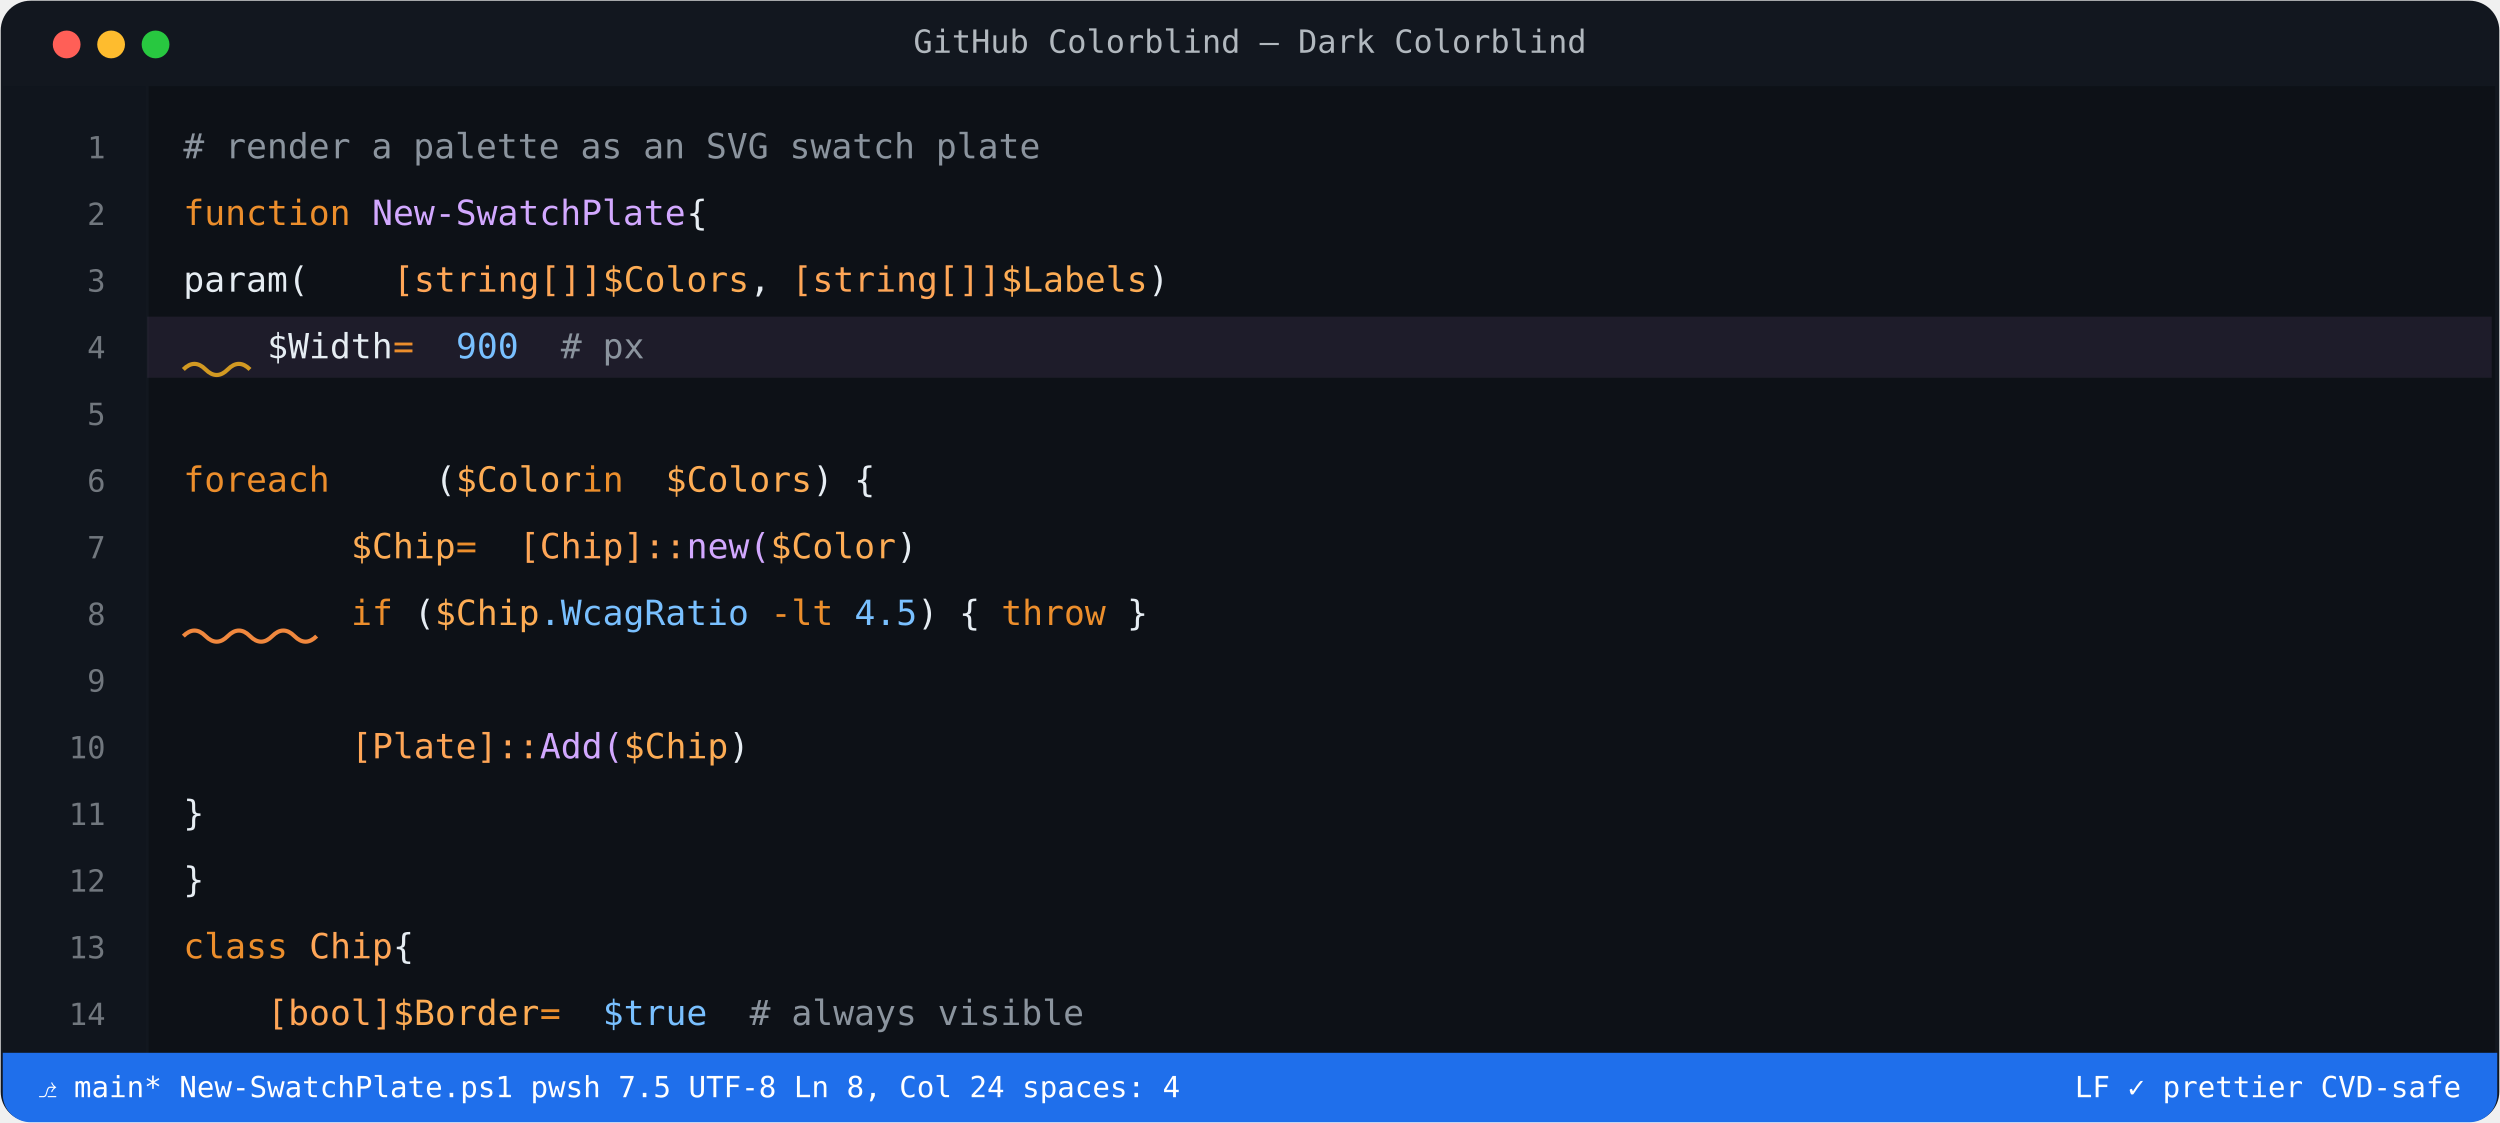
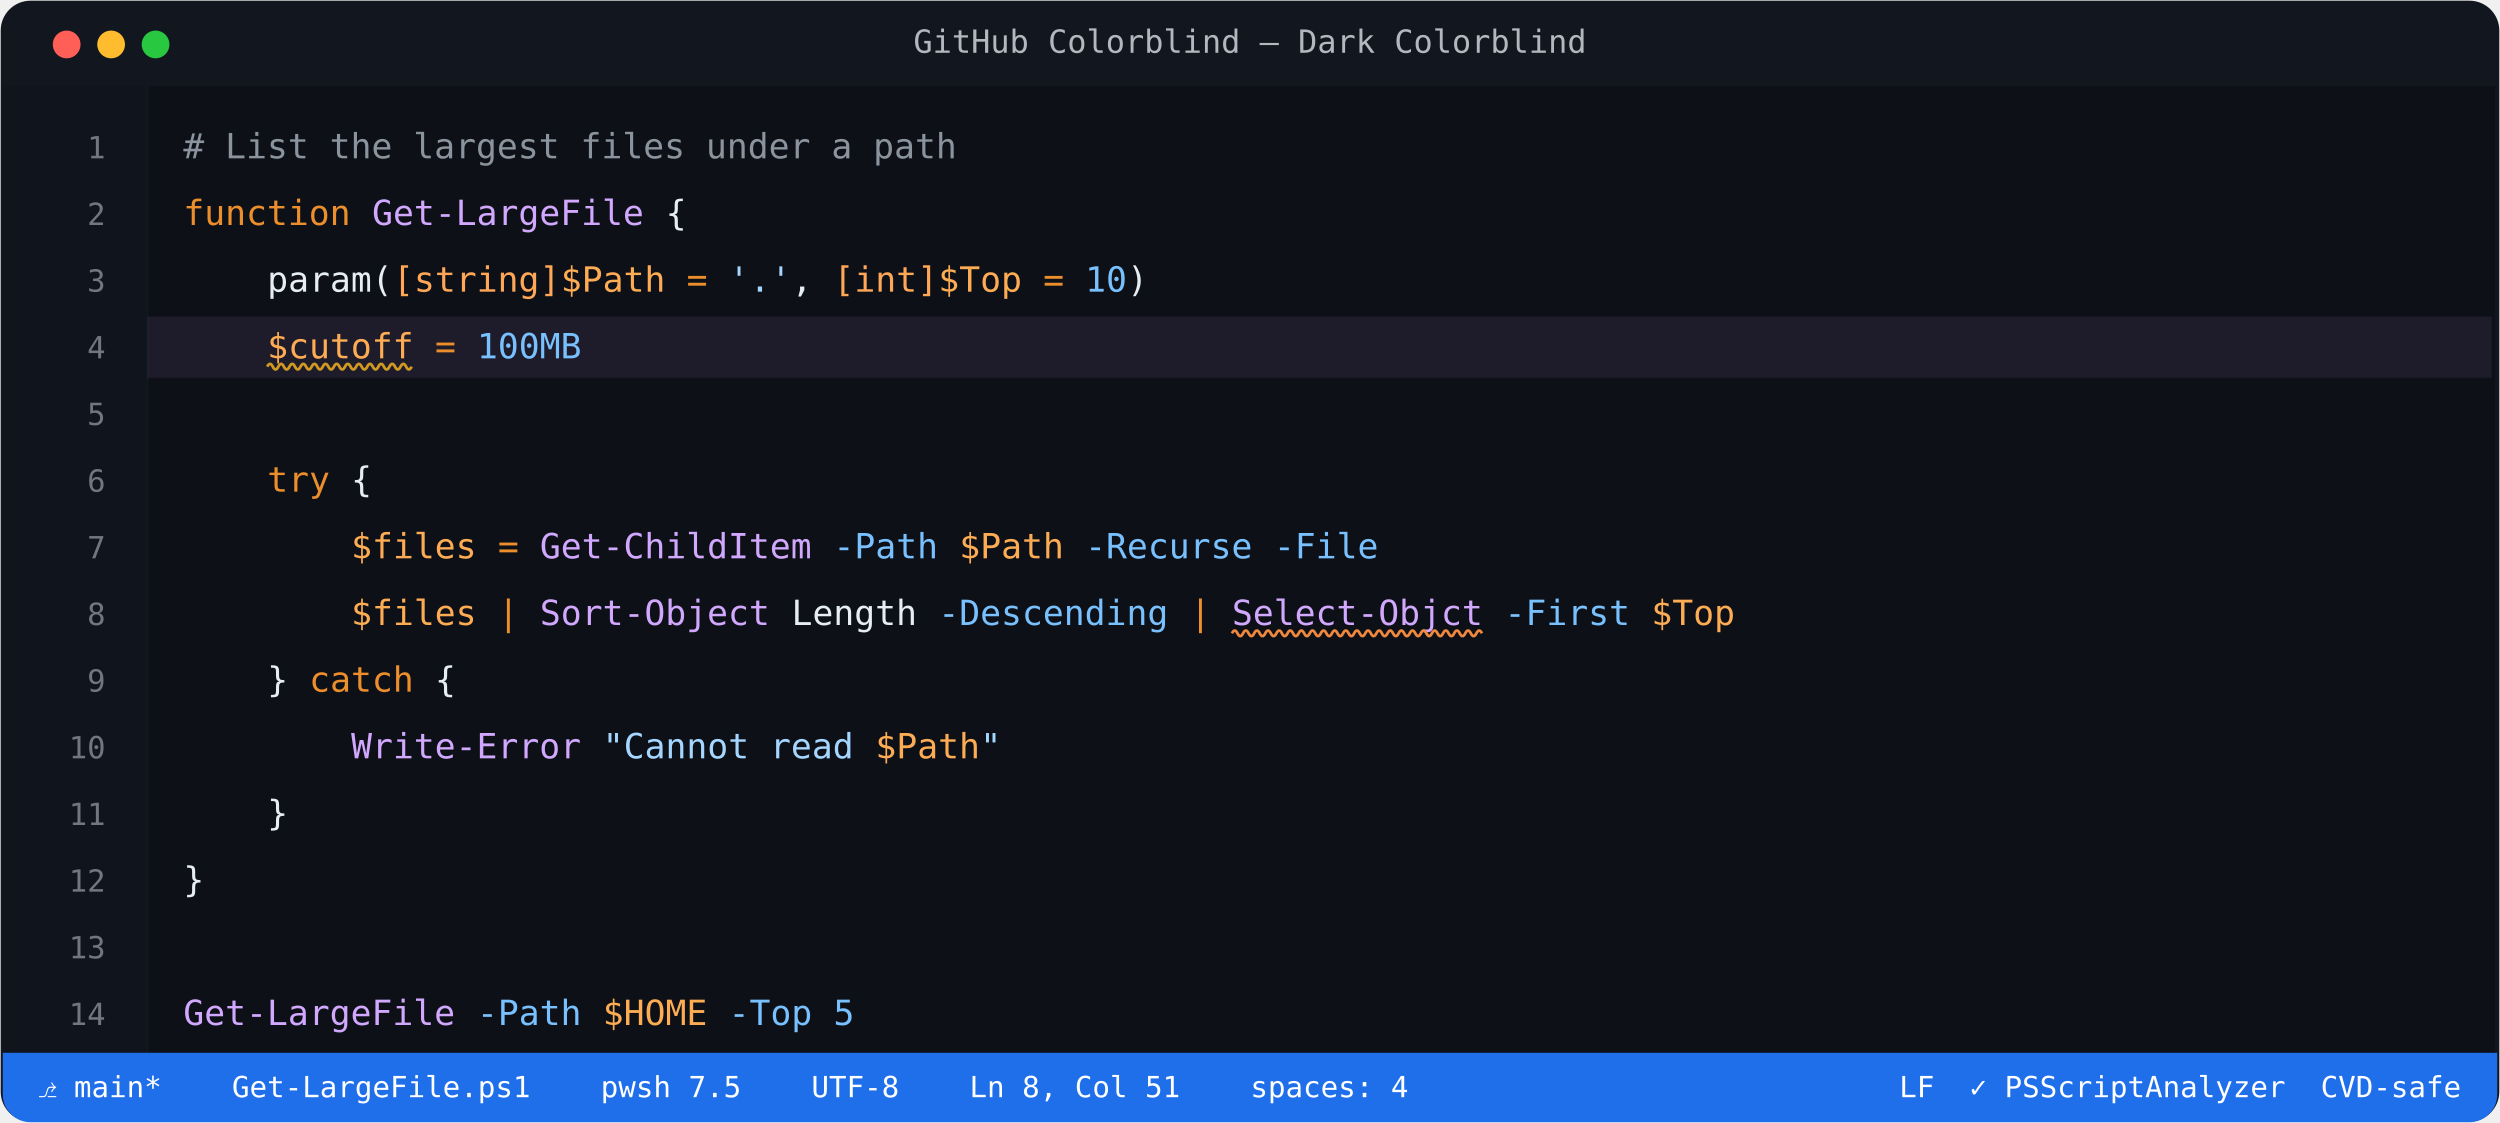
<svg xmlns="http://www.w3.org/2000/svg" class="editor" width="900" height="404" viewBox="0 0 900 404" font-family="ui-monospace,'SF Mono',Menlo,Consolas,monospace">
  <rect x="1" y="1" width="898" height="402" rx="10" fill="#0d1117" stroke="#12171F" stroke-width="1.5" />
  <path d="M1 11 a10 10 0 0 1 10-10 h878 a10 10 0 0 1 10 10 v20 h-898 z" fill="#12171F" />
  <circle cx="24" cy="16.0" r="5" fill="#FF5F57" />
  <circle cx="40" cy="16.0" r="5" fill="#FEBC2E" />
  <circle cx="56" cy="16.0" r="5" fill="#28C840" />
  <text x="450" y="19.0" font-size="11.5" fill="#e6edf3" opacity="0.75" text-anchor="middle">GitHub Colorblind — Dark Colorblind</text>
  <rect x="1" y="31" width="52" height="349" fill="#10151D" />
  <line x1="53" y1="31" x2="53" y2="380" stroke="#12171F" stroke-width="1" />
  <text x="38" y="57" font-size="11" fill="#e6edf3" opacity="0.45" text-anchor="end">1</text>
-   <text x="66" y="57" font-size="12.5" fill="#8b949e"># render a palette as an SVG swatch plate</text>
+   <text x="66" y="57" font-size="12.5" fill="#8b949e"># List the largest files under a path</text>
  <text x="38" y="81" font-size="11" fill="#e6edf3" opacity="0.45" text-anchor="end">2</text>
-   <text x="66" y="81" font-size="12.5" fill="#ec8e2c">function </text>
-   <text x="133.95" y="81" font-size="12.5" fill="#d2a8ff">New-SwatchPlate</text>
-   <text x="247.2" y="81" font-size="12.5" fill="#e6edf3"> {</text>
+   <text x="66" y="81" font-size="12.5" fill="#ec8e2c">function</text>
+   <text x="133.95" y="81" font-size="12.5" fill="#d2a8ff">Get-LargeFile</text>
+   <text x="239.65" y="81" font-size="12.5" fill="#e6edf3">{</text>
  <text x="38" y="105" font-size="11" fill="#e6edf3" opacity="0.45" text-anchor="end">3</text>
-   <text x="66" y="105" font-size="12.5" fill="#e6edf3">    param(</text>
-   <text x="141.5" y="105" font-size="12.5" fill="#ffa657">[string[]]</text>
-   <text x="217.0" y="105" font-size="12.5" fill="#fdac54">$Colors</text>
-   <text x="269.85" y="105" font-size="12.5" fill="#e6edf3">, </text>
-   <text x="284.95" y="105" font-size="12.5" fill="#ffa657">[string[]]</text>
-   <text x="360.45" y="105" font-size="12.5" fill="#fdac54">$Labels</text>
-   <text x="413.3" y="105" font-size="12.5" fill="#e6edf3">)</text>
+   <text x="96.2" y="105" font-size="12.5" fill="#e6edf3">param(</text>
+   <text x="141.5" y="105" font-size="12.5" fill="#ffa657">[string]</text>
+   <text x="201.9" y="105" font-size="12.5" fill="#fdac54">$Path</text>
+   <text x="247.2" y="105" font-size="12.5" fill="#ec8e2c">=</text>
+   <text x="262.3" y="105" font-size="12.5" fill="#a5d6ff">'.'</text>
+   <text x="284.95" y="105" font-size="12.5" fill="#e6edf3">,</text>
+   <text x="300.05" y="105" font-size="12.5" fill="#ffa657">[int]</text>
+   <text x="337.8" y="105" font-size="12.5" fill="#fdac54">$Top</text>
+   <text x="375.55" y="105" font-size="12.5" fill="#ec8e2c">=</text>
+   <text x="390.65" y="105" font-size="12.5" fill="#79c0ff">10</text>
+   <text x="405.75" y="105" font-size="12.5" fill="#e6edf3">)</text>
  <rect x="53" y="114" width="844" height="22" fill="#4A3B59" opacity="0.28" />
  <text x="38" y="129" font-size="11" fill="#e6edf3" opacity="0.45" text-anchor="end">4</text>
-   <text x="66" y="129" font-size="12.5" fill="#e6edf3">    </text>
-   <text x="96.2" y="129" font-size="12.5" fill="#e6edf3">$Width</text>
-   <text x="141.5" y="129" font-size="12.5" fill="#ec8e2c"> = </text>
-   <text x="164.15" y="129" font-size="12.5" fill="#79c0ff">900</text>
-   <text x="186.8" y="129" font-size="12.5" fill="#e6edf3">  </text>
-   <text x="201.9" y="129" font-size="12.5" fill="#8b949e"># px</text>
-   <path d="M66 133 q 4 -4 8 0 t 8 0 t 8 0" fill="none" stroke="#d29922" stroke-width="1.5" />
+   <text x="96.2" y="129" font-size="12.5" fill="#fdac54">$cutoff</text>
+   <text x="156.6" y="129" font-size="12.5" fill="#ec8e2c">=</text>
+   <text x="171.7" y="129" font-size="12.5" fill="#79c0ff">100MB</text>
+   <path d="M96.2 132 q 1 -2 2 0 t 2 0 t 2 0 t 2 0 t 2 0 t 2 0 t 2 0 t 2 0 t 2 0 t 2 0 t 2 0 t 2 0 t 2 0 t 2 0 t 2 0 t 2 0 t 2 0 t 2 0 t 2 0 t 2 0 t 2 0 t 2 0 t 2 0 t 2 0 t 2 0 t 2 0" fill="none" stroke="#d29922" stroke-width="1" />
  <text x="38" y="153" font-size="11" fill="#e6edf3" opacity="0.45" text-anchor="end">5</text>
  <text x="38" y="177" font-size="11" fill="#e6edf3" opacity="0.45" text-anchor="end">6</text>
-   <text x="66" y="177" font-size="12.5" fill="#ec8e2c">    foreach </text>
-   <text x="156.6" y="177" font-size="12.5" fill="#e6edf3">(</text>
-   <text x="164.15" y="177" font-size="12.5" fill="#fdac54">$Color</text>
-   <text x="209.45" y="177" font-size="12.5" fill="#ec8e2c"> in </text>
-   <text x="239.65" y="177" font-size="12.5" fill="#fdac54">$Colors</text>
-   <text x="292.5" y="177" font-size="12.5" fill="#e6edf3">) {</text>
+   <text x="96.2" y="177" font-size="12.5" fill="#ec8e2c">try</text>
+   <text x="126.4" y="177" font-size="12.5" fill="#e6edf3">{</text>
  <text x="38" y="201" font-size="11" fill="#e6edf3" opacity="0.45" text-anchor="end">7</text>
-   <text x="66" y="201" font-size="12.5" fill="#e6edf3">        </text>
-   <text x="126.4" y="201" font-size="12.5" fill="#fdac54">$Chip</text>
-   <text x="164.15" y="201" font-size="12.5" fill="#ec8e2c"> = </text>
-   <text x="186.8" y="201" font-size="12.5" fill="#ffa657">[Chip]::</text>
-   <text x="247.2" y="201" font-size="12.5" fill="#d2a8ff">new(</text>
-   <text x="277.4" y="201" font-size="12.5" fill="#fdac54">$Color</text>
-   <text x="322.7" y="201" font-size="12.5" fill="#e6edf3">)</text>
+   <text x="126.4" y="201" font-size="12.5" fill="#fdac54">$files</text>
+   <text x="179.25" y="201" font-size="12.5" fill="#ec8e2c">=</text>
+   <text x="194.35" y="201" font-size="12.5" fill="#d2a8ff">Get-ChildItem</text>
+   <text x="300.05" y="201" font-size="12.5" fill="#79c0ff">-Path</text>
+   <text x="345.35" y="201" font-size="12.5" fill="#fdac54">$Path</text>
+   <text x="390.65" y="201" font-size="12.5" fill="#79c0ff">-Recurse</text>
+   <text x="458.6" y="201" font-size="12.5" fill="#79c0ff">-File</text>
  <text x="38" y="225" font-size="11" fill="#e6edf3" opacity="0.45" text-anchor="end">8</text>
-   <text x="66" y="225" font-size="12.5" fill="#e6edf3">        </text>
-   <text x="126.4" y="225" font-size="12.5" fill="#ec8e2c">if </text>
-   <text x="149.05" y="225" font-size="12.5" fill="#e6edf3">(</text>
-   <text x="156.6" y="225" font-size="12.5" fill="#fdac54">$Chip</text>
-   <text x="194.35" y="225" font-size="12.5" fill="#79c0ff">.WcagRatio </text>
-   <text x="277.4" y="225" font-size="12.5" fill="#ec8e2c">-lt </text>
-   <text x="307.6" y="225" font-size="12.5" fill="#79c0ff">4.5</text>
-   <text x="330.25" y="225" font-size="12.5" fill="#e6edf3">) { </text>
-   <text x="360.45" y="225" font-size="12.5" fill="#ec8e2c">throw </text>
-   <text x="405.75" y="225" font-size="12.5" fill="#e6edf3">}</text>
-   <path d="M66 229 q 4 -4 8 0 t 8 0 t 8 0 t 8 0 t 8 0 t 8 0" fill="none" stroke="#f0883e" stroke-width="1.5" />
+   <text x="126.4" y="225" font-size="12.5" fill="#fdac54">$files</text>
+   <text x="179.25" y="225" font-size="12.5" fill="#ec8e2c">|</text>
+   <text x="194.35" y="225" font-size="12.5" fill="#d2a8ff">Sort-Object</text>
+   <text x="284.95" y="225" font-size="12.5" fill="#e6edf3">Length</text>
+   <text x="337.8" y="225" font-size="12.5" fill="#79c0ff">-Descending</text>
+   <text x="428.4" y="225" font-size="12.5" fill="#ec8e2c">|</text>
+   <text x="443.5" y="225" font-size="12.5" fill="#d2a8ff">Select-Objct</text>
+   <text x="541.65" y="225" font-size="12.5" fill="#79c0ff">-First</text>
+   <text x="594.5" y="225" font-size="12.5" fill="#fdac54">$Top</text>
+   <path d="M443.5 228 q 1 -2 2 0 t 2 0 t 2 0 t 2 0 t 2 0 t 2 0 t 2 0 t 2 0 t 2 0 t 2 0 t 2 0 t 2 0 t 2 0 t 2 0 t 2 0 t 2 0 t 2 0 t 2 0 t 2 0 t 2 0 t 2 0 t 2 0 t 2 0 t 2 0 t 2 0 t 2 0 t 2 0 t 2 0 t 2 0 t 2 0 t 2 0 t 2 0 t 2 0 t 2 0 t 2 0 t 2 0 t 2 0 t 2 0 t 2 0 t 2 0 t 2 0 t 2 0 t 2 0 t 2 0 t 2 0" fill="none" stroke="#f0883e" stroke-width="1" />
  <text x="38" y="249" font-size="11" fill="#e6edf3" opacity="0.45" text-anchor="end">9</text>
+   <text x="96.2" y="249" font-size="12.5" fill="#e6edf3">}</text>
+   <text x="111.3" y="249" font-size="12.5" fill="#ec8e2c">catch</text>
+   <text x="156.6" y="249" font-size="12.5" fill="#e6edf3">{</text>
  <text x="38" y="273" font-size="11" fill="#e6edf3" opacity="0.45" text-anchor="end">10</text>
-   <text x="66" y="273" font-size="12.5" fill="#e6edf3">        </text>
-   <text x="126.4" y="273" font-size="12.5" fill="#ffa657">[Plate]::</text>
-   <text x="194.35" y="273" font-size="12.5" fill="#d2a8ff">Add(</text>
-   <text x="224.55" y="273" font-size="12.5" fill="#fdac54">$Chip</text>
-   <text x="262.3" y="273" font-size="12.5" fill="#e6edf3">)</text>
+   <text x="126.4" y="273" font-size="12.5" fill="#d2a8ff">Write-Error</text>
+   <text x="217.0" y="273" font-size="12.5" fill="#a5d6ff">"Cannot read</text>
+   <text x="315.15" y="273" font-size="12.5" fill="#fdac54">$Path</text>
+   <text x="352.9" y="273" font-size="12.5" fill="#a5d6ff">"</text>
  <text x="38" y="297" font-size="11" fill="#e6edf3" opacity="0.45" text-anchor="end">11</text>
-   <text x="66" y="297" font-size="12.5" fill="#e6edf3">    }</text>
+   <text x="96.2" y="297" font-size="12.5" fill="#e6edf3">}</text>
  <text x="38" y="321" font-size="11" fill="#e6edf3" opacity="0.45" text-anchor="end">12</text>
  <text x="66" y="321" font-size="12.5" fill="#e6edf3">}</text>
  <text x="38" y="345" font-size="11" fill="#e6edf3" opacity="0.45" text-anchor="end">13</text>
-   <text x="66" y="345" font-size="12.5" fill="#ec8e2c">class </text>
-   <text x="111.3" y="345" font-size="12.5" fill="#ffa657">Chip</text>
-   <text x="141.5" y="345" font-size="12.5" fill="#e6edf3"> {</text>
  <text x="38" y="369" font-size="11" fill="#e6edf3" opacity="0.45" text-anchor="end">14</text>
-   <text x="66" y="369" font-size="12.5" fill="#e6edf3">    </text>
-   <text x="96.2" y="369" font-size="12.5" fill="#ffa657">[bool]</text>
-   <text x="141.5" y="369" font-size="12.5" fill="#fdac54">$Border</text>
-   <text x="194.35" y="369" font-size="12.5" fill="#ec8e2c"> = </text>
-   <text x="217.0" y="369" font-size="12.5" fill="#79c0ff">$true</text>
-   <text x="254.75" y="369" font-size="12.5" fill="#e6edf3">  </text>
-   <text x="269.85" y="369" font-size="12.5" fill="#8b949e"># always visible</text>
+   <text x="66" y="369" font-size="12.5" fill="#d2a8ff">Get-LargeFile</text>
+   <text x="171.7" y="369" font-size="12.5" fill="#79c0ff">-Path</text>
+   <text x="217.0" y="369" font-size="12.5" fill="#fdac54">$HOME</text>
+   <text x="262.3" y="369" font-size="12.5" fill="#79c0ff">-Top</text>
+   <text x="300.05" y="369" font-size="12.5" fill="#79c0ff">5</text>
  <path d="M1 379 h898 v15 a10 10 0 0 1 -10 10 h-878 a10 10 0 0 1 -10-10 z" fill="#1f6feb" />
-   <text x="14" y="395" font-size="10.5" fill="#FFFFFF">⎇ main*    New-SwatchPlate.ps1    pwsh 7.5    UTF-8    Ln 8, Col 24    spaces: 4</text>
-   <text x="886" y="395" font-size="10.5" fill="#FFFFFF" text-anchor="end">LF  ✓ prettier  CVD-safe</text>
+   <text x="14" y="395" font-size="10.5" fill="#FFFFFF" xml:space="preserve">⎇ main*    Get-LargeFile.ps1    pwsh 7.5    UTF-8    Ln 8, Col 51    spaces: 4</text>
+   <text x="886" y="395" font-size="10.5" fill="#FFFFFF" text-anchor="end" xml:space="preserve">LF  ✓ PSScriptAnalyzer  CVD-safe</text>
</svg>
